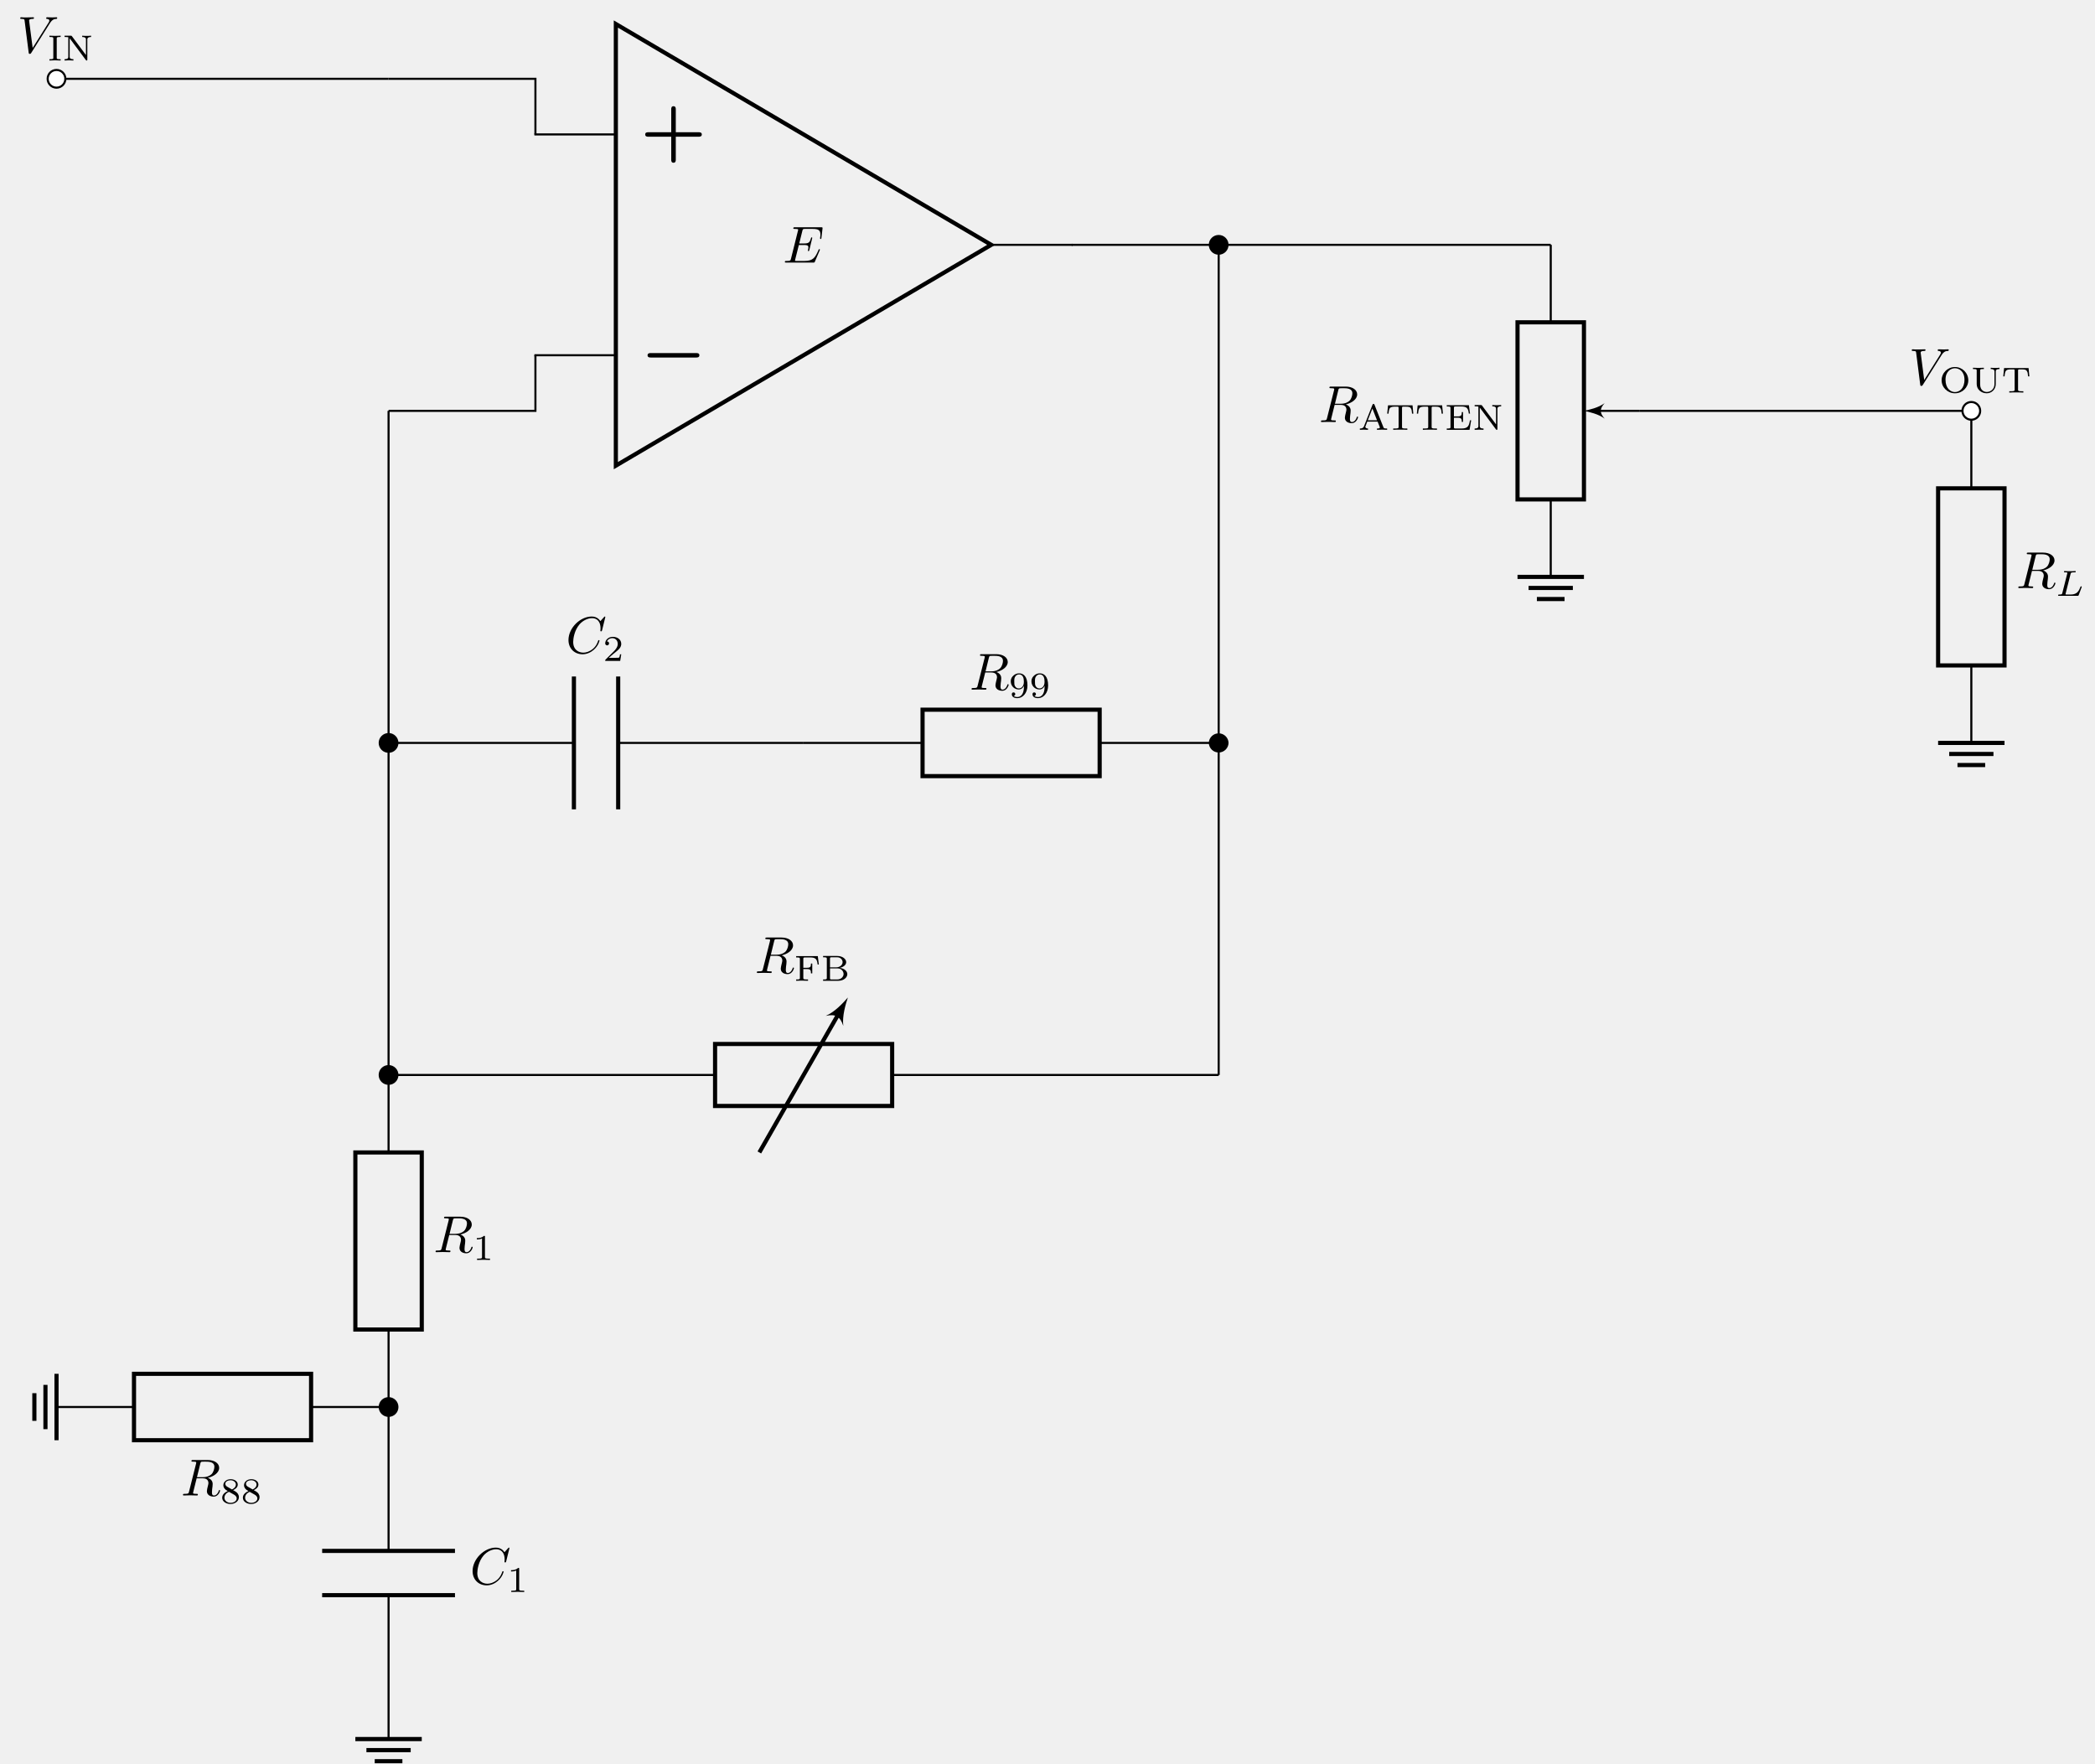
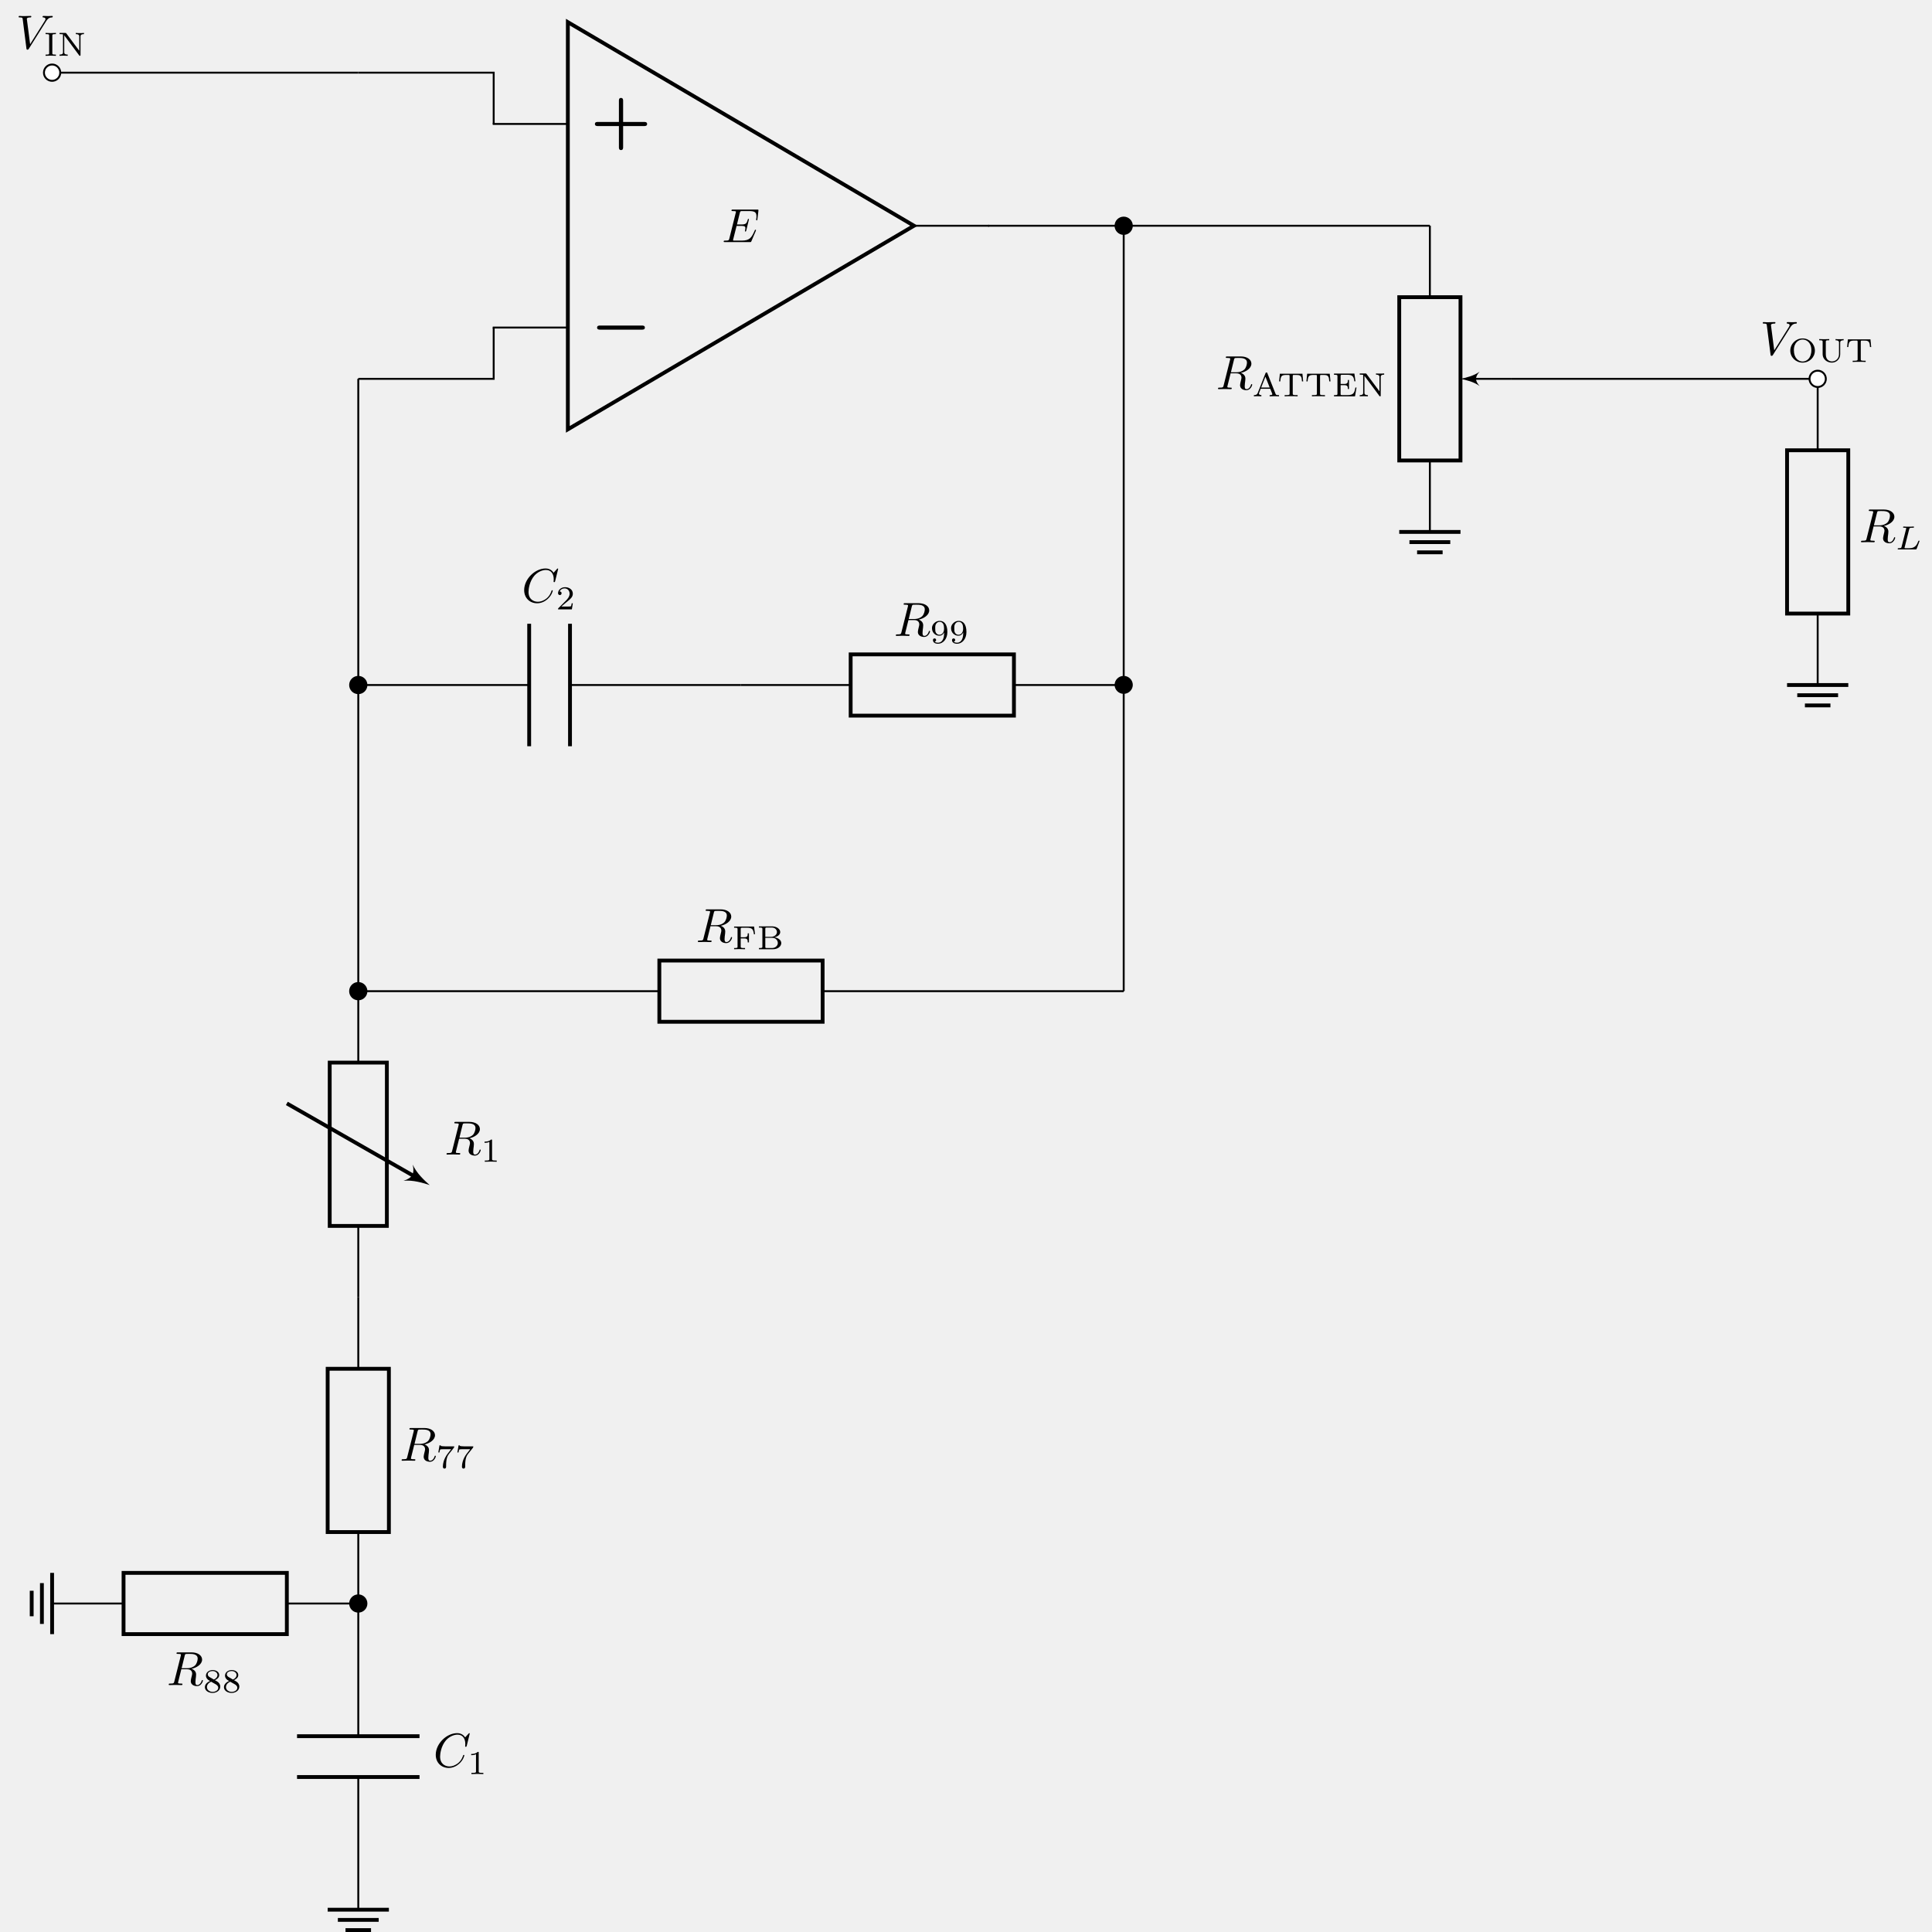
- <svg xmlns="http://www.w3.org/2000/svg" xmlns:xlink="http://www.w3.org/1999/xlink" width="536.548" height="451.587" viewBox="0 0 402.411 338.69">
+ <svg xmlns="http://www.w3.org/2000/svg" xmlns:xlink="http://www.w3.org/1999/xlink" width="536.548" height="536.627" viewBox="0 0 402.411 402.47">
  <defs>
-     <path id="a" d="M3.734-6.125c.063-.234.094-.328.282-.36.093-.015.406-.015.609-.015.703 0 1.813 0 1.813.984 0 .344-.157 1.032-.547 1.422-.266.25-.782.578-1.688.578h-1.11Zm1.438 2.734c1.016-.218 2.187-.921 2.187-1.921 0-.86-.89-1.5-2.203-1.5H2.328c-.203 0-.297 0-.297.203 0 .109.094.109.281.109.016 0 .204 0 .376.016.187.03.265.03.265.172 0 .03 0 .062-.031.187L1.578-.781c-.094.39-.11.469-.906.469-.172 0-.266 0-.266.203C.406 0 .531 0 .546 0c.282 0 .985-.031 1.25-.031.282 0 1 .031 1.282.031.078 0 .188 0 .188-.203 0-.11-.079-.11-.282-.11-.359 0-.64 0-.64-.171 0-.063.015-.11.031-.172l.656-2.64H4.22c.906 0 1.078.562 1.078.905 0 .141-.078.454-.14.688-.063.281-.157.64-.157.844C5 .219 6.203.219 6.328.219c.844 0 1.203-1 1.203-1.14 0-.126-.11-.126-.125-.126-.093 0-.11.063-.125.14-.25.735-.687.907-.906.907-.328 0-.406-.219-.406-.61 0-.312.062-.812.11-1.14.015-.14.03-.328.03-.469 0-.765-.671-1.078-.937-1.172m0 0" />
-     <path id="c" d="M7.578-6.922c0-.031-.016-.11-.11-.11-.03 0-.046.016-.155.126l-.688.765c-.094-.14-.547-.89-1.656-.89C2.734-7.031.5-4.828.5-2.516.5-.875 1.672.22 3.203.22c.86 0 1.625-.39 2.156-.86.922-.812 1.094-1.718 1.094-1.75 0-.109-.11-.109-.125-.109-.062 0-.11.031-.125.11-.094.28-.328 1-1.016 1.578-.687.546-1.312.718-1.828.718-.89 0-1.953-.515-1.953-2.062 0-.578.203-2.188 1.203-3.36.61-.703 1.547-1.203 2.438-1.203 1.016 0 1.61.766 1.61 1.922 0 .406-.032.406-.032.516 0 .093.11.093.14.093.126 0 .126-.015.188-.203Zm0 0" />
-     <path id="g" d="M7.063-2.328c.015-.047.046-.11.046-.14 0 0 0-.11-.125-.11-.093 0-.109.062-.125.125-.656 1.469-1.015 2.14-2.718 2.14H2.468c-.109-.015-.14-.03-.14-.109 0-.031 0-.047.047-.219l.688-2.734h.984c.844 0 .844.219.844.469 0 .062 0 .187-.063.484-.016.047-.031.078-.031.11 0 .046.031.109.125.109.078 0 .11-.047.156-.203l.563-2.328c0-.063-.047-.11-.125-.11-.079 0-.11.063-.125.172-.22.766-.391 1-1.313 1h-.937l.593-2.406c.094-.36.11-.39.547-.39h1.407c1.203 0 1.515.28 1.515 1.109 0 .234 0 .25-.047.53 0 .048-.015.126-.015.173s.03.125.125.125c.109 0 .125-.063.14-.25l.203-1.735c.032-.265-.015-.265-.265-.265H2.297c-.188 0-.297 0-.297.203 0 .11.094.11.281.11.375 0 .656 0 .656.171 0 .047 0 .063-.062.25L1.563-.78c-.094.39-.11.469-.907.469-.172 0-.281 0-.281.187C.375 0 .469 0 .656 0h5.172c.234 0 .25-.016.313-.172Zm0 0" />
-     <path id="q" d="M6.266-5.672c.484-.781.906-.812 1.265-.828.125-.016.14-.172.14-.187 0-.079-.062-.125-.14-.125-.25 0-.547.03-.812.03-.328 0-.672-.03-.985-.03-.062 0-.187 0-.187.187 0 .11.078.125.156.125.266.016.453.125.453.328 0 .156-.14.375-.14.375L2.953-.922l-.687-5.281c0-.172.234-.297.687-.297.14 0 .25 0 .25-.203 0-.078-.078-.11-.125-.11-.406 0-.828.032-1.25.032h-.547c-.172 0-.36-.032-.531-.032-.078 0-.187 0-.187.188 0 .125.078.125.25.125.546 0 .562.094.593.344l.782 6.14c.03.204.078.235.203.235.156 0 .203-.047.28-.172Zm0 0" />
+     <path id="a" d="M3.734-6.125c.063-.234.094-.328.282-.36.093-.015.406-.015.609-.015.703 0 1.813 0 1.813.984 0 .344-.157 1.032-.547 1.422-.266.25-.782.578-1.688.578h-1.11Zm1.438 2.734c1.016-.218 2.187-.921 2.187-1.921 0-.86-.89-1.5-2.203-1.5H2.328c-.203 0-.297 0-.297.203 0 .109.094.109.281.109.016 0 .204 0 .376.016.187.03.265.03.265.172 0 .03 0 .062-.031.187L1.578-.781c-.094.39-.11.469-.906.469-.172 0-.266 0-.266.203C.406 0 .531 0 .546 0c.282 0 .985-.031 1.25-.031.282 0 1 .031 1.282.031.078 0 .188 0 .188-.203 0-.11-.079-.11-.282-.11-.359 0-.64 0-.64-.171 0-.063.015-.11.031-.172l.656-2.64H4.22c.906 0 1.078.562 1.078.905 0 .141-.078.454-.14.688-.063.281-.157.64-.157.844C5 .219 6.203.219 6.328.219c.844 0 1.203-1 1.203-1.14 0-.126-.11-.126-.125-.126-.093 0-.11.063-.125.14-.25.735-.687.907-.906.907-.328 0-.406-.219-.406-.61 0-.312.062-.812.11-1.14a5 5 0 0 0 .03-.469c0-.765-.671-1.078-.937-1.172m0 0" />
+     <path id="d" d="M7.578-6.922c0-.031-.016-.11-.11-.11-.03 0-.046.016-.155.126l-.688.765c-.094-.14-.547-.89-1.656-.89C2.734-7.031.5-4.828.5-2.516.5-.875 1.672.22 3.203.22c.86 0 1.625-.39 2.156-.86.922-.812 1.094-1.718 1.094-1.75 0-.109-.11-.109-.125-.109-.062 0-.11.031-.125.11-.094.28-.328 1-1.016 1.578-.687.546-1.312.718-1.828.718-.89 0-1.953-.515-1.953-2.062 0-.578.203-2.188 1.203-3.36.61-.703 1.547-1.203 2.438-1.203 1.016 0 1.61.766 1.61 1.922 0 .406-.032.406-.032.516 0 .093.11.093.14.093.126 0 .126-.015.188-.203Zm0 0" />
+     <path id="h" d="M7.063-2.328c.015-.047.046-.11.046-.14 0 0 0-.11-.125-.11-.093 0-.109.062-.125.125-.656 1.469-1.015 2.14-2.718 2.14H2.468c-.109-.015-.14-.03-.14-.109 0-.031 0-.047.047-.219l.688-2.734h.984c.844 0 .844.219.844.469 0 .062 0 .187-.063.484-.016.047-.031.078-.031.11 0 .046.031.109.125.109.078 0 .11-.047.156-.203l.563-2.328c0-.063-.047-.11-.125-.11-.079 0-.11.063-.125.172-.22.766-.391 1-1.313 1h-.937l.593-2.406c.094-.36.11-.39.547-.39h1.407c1.203 0 1.515.28 1.515 1.109 0 .234 0 .25-.047.53 0 .048-.015.126-.015.173s.03.125.125.125c.109 0 .125-.063.14-.25l.203-1.735c.032-.265-.015-.265-.265-.265H2.297c-.188 0-.297 0-.297.203 0 .11.094.11.281.11.375 0 .656 0 .656.171 0 .047 0 .063-.062.25L1.563-.78c-.094.39-.11.469-.907.469-.172 0-.281 0-.281.187C.375 0 .469 0 .656 0h5.172c.234 0 .25-.016.313-.172Zm0 0" />
+     <path id="r" d="M6.266-5.672c.484-.781.906-.812 1.265-.828.125-.016.14-.172.14-.187 0-.079-.062-.125-.14-.125-.25 0-.547.03-.812.03-.328 0-.672-.03-.985-.03-.062 0-.187 0-.187.187 0 .11.078.125.156.125.266.016.453.125.453.328 0 .156-.14.375-.14.375L2.953-.922l-.687-5.281c0-.172.234-.297.687-.297.14 0 .25 0 .25-.203 0-.078-.078-.11-.125-.11-.406 0-.828.032-1.25.032h-.547c-.172 0-.36-.032-.531-.032-.078 0-.187 0-.187.188 0 .125.078.125.25.125.546 0 .562.094.593.344l.782 6.14c.03.204.078.235.203.235.156 0 .203-.047.28-.172Zm0 0" />
    <path id="b" d="M2.328-4.437c0-.188 0-.188-.203-.188-.453.438-1.078.438-1.36.438v.25c.157 0 .626 0 1-.188v3.547c0 .234 0 .328-.687.328H.812V0c.125 0 .985-.031 1.235-.031.219 0 1.094.031 1.25.031v-.25H3.03c-.703 0-.703-.094-.703-.328Zm0 0" />
-     <path id="d" d="M2.469-2.516c.547-.265.89-.593.89-1.078 0-.672-.703-1.031-1.375-1.031-.765 0-1.39.5-1.39 1.156 0 .328.156.563.281.703.125.157.172.188.578.422-.39.172-1.078.547-1.078 1.281 0 .766.797 1.204 1.594 1.204.89 0 1.61-.563 1.61-1.313 0-.469-.267-.86-.673-1.094-.094-.062-.328-.187-.437-.25m-1.125-.656c-.188-.11-.375-.297-.375-.562 0-.438.5-.688 1-.688.547 0 1.031.344 1.031.828 0 .625-.734.938-.734.938-.016 0-.032 0-.079-.031Zm.328.969.969.547c.172.11.515.312.515.718 0 .532-.578.86-1.172.86-.64 0-1.187-.422-1.187-.984 0-.516.375-.922.875-1.141m0 0" />
-     <path id="h" d="M4.547-4.734H.39v.25h.172c.53 0 .546.078.546.312v3.61c0 .234-.015.312-.546.312H.39V0s.797-.031 1.062-.031c.281 0 1.11.031 1.219.031v-.25h-.25c-.656 0-.656-.094-.656-.328V-2.25h.687c.688 0 .781.219.781.828h.25v-1.89h-.25c0 .609-.093.812-.78.812h-.688v-1.703c0-.219.015-.281.343-.281h.97c1.124 0 1.312.375 1.437 1.359h.234Zm0 0" />
-     <path id="i" d="M.422-4.766v.25h.156c.547 0 .563.079.563.329v3.625c0 .234-.016.312-.563.312H.422V0h2.953c.984 0 1.703-.61 1.703-1.281 0-.594-.625-1.11-1.469-1.203.688-.125 1.25-.547 1.25-1.094 0-.625-.734-1.188-1.703-1.188ZM1.75-2.578v-1.656c0-.22 0-.282.328-.282H3.11c.704 0 1.063.5 1.063.938 0 .5-.469 1-1.266 1ZM2.078-.25c-.328 0-.328-.062-.328-.266v-1.859h1.484c.735 0 1.125.594 1.125 1.078C4.36-.78 3.891-.25 3.125-.25Zm0 0" />
-     <path id="j" d="M3.516-1.266H3.28c-.015.157-.094.563-.187.625-.047.047-.578.047-.688.047H1.125c.734-.64.984-.843 1.39-1.172.516-.406 1-.843 1-1.5 0-.843-.734-1.359-1.624-1.359-.86 0-1.453.61-1.453 1.25 0 .344.296.39.375.39.156 0 .359-.124.359-.374 0-.125-.047-.375-.406-.375.218-.485.687-.641 1.015-.641.703 0 1.063.547 1.063 1.11 0 .609-.438 1.078-.656 1.328L.516-.266C.437-.203.437-.187.437 0h2.876Zm0 0" />
-     <path id="k" d="M2.906-2.078c0 1.734-.844 2-1.265 2-.157 0-.532-.016-.72-.234a.315.315 0 0 0 .313-.329.32.32 0 0 0-.328-.328c-.203 0-.328.14-.328.344 0 .469.39.766 1.063.766 1 0 1.937-.938 1.937-2.438 0-1.719-.765-2.328-1.578-2.328a1.55 1.55 0 0 0-1.11.422c-.234.234-.515.5-.515 1.125 0 .89.703 1.547 1.516 1.547.562 0 .859-.375 1.015-.688Zm-.969.344c-.28 0-.53-.079-.734-.407-.156-.25-.156-.546-.156-.937 0-.406 0-.672.203-.953.172-.25.39-.39.75-.39s.578.218.688.405c.187.282.203.782.203 1.016 0 .906-.516 1.266-.953 1.266m0 0" />
-     <path id="l" d="M3.125-4.812c-.031-.11-.062-.157-.187-.157-.141 0-.157.047-.204.157L1.125-.734C1.063-.562.938-.25.313-.25V0c.234-.016.484-.031.718-.031.282 0 .797.031.844.031v-.25c-.312 0-.516-.14-.516-.328 0-.063.016-.078.047-.14l.328-.86H3.72l.406 1.016c0 .03.031.078.031.109 0 .203-.375.203-.562.203V0c.344-.016.797-.031 1.031-.031.328 0 .86.031.922.031v-.25h-.125c-.469 0-.516-.078-.594-.266Zm-.406.718.89 2.266H1.83Zm0 0" />
-     <path id="m" d="M5.188-4.703H.484L.328-3.11h.25c.094-1.203.297-1.344 1.36-1.344h.421c.157.031.157.11.157.266v3.609c0 .234 0 .328-.735.328h-.297V0c.344-.031 1-.031 1.36-.031s1 0 1.344.031v-.25H3.89c-.72 0-.72-.094-.72-.328v-3.61c0-.156 0-.234.157-.265h.406c.391 0 .688 0 .938.125.312.203.36.64.36.672l.062.547h.25Zm0 0" />
-     <path id="n" d="M5.078-1.828h-.234C4.656-.781 4.5-.25 3.204-.25H2.108c-.328 0-.343-.062-.343-.266v-1.812h.703c.703 0 .812.203.812.812h.235v-1.89H3.28c0 .61-.11.828-.812.828h-.703v-1.625c0-.219.015-.281.343-.281h1.047c1.14 0 1.344.375 1.469 1.359h.234l-.218-1.61H.39v.25h.172c.53 0 .546.079.546.313v3.61c0 .234-.015.312-.546.312H.39V0h4.375Zm0 0" />
-     <path id="o" d="M1.813-4.656c-.079-.094-.079-.11-.22-.11H.392v.25h.203c.312 0 .484.047.515.047V-.75c0 .188 0 .5-.718.5V0c.28-.016.562-.031.843-.031.297 0 .579.015.86.031v-.25c-.719 0-.719-.312-.719-.5v-3.516L4.469-.109C4.53 0 4.547 0 4.625 0c.14 0 .14-.062.14-.187V-4c0-.187 0-.516.72-.516v-.25c-.298.032-.579.032-.86.032s-.562 0-.844-.032v.25c.719 0 .719.329.719.516v2.953Zm0 0" />
-     <path id="r" d="M1.766-4.187c0-.235 0-.329.578-.329h.172v-.25c-.047 0-.797.032-1.078.032S.39-4.766.359-4.766v.25h.172c.578 0 .578.094.578.329v3.609c0 .25 0 .328-.578.328H.36V0c.047 0 .797-.031 1.079-.031.28 0 1.046.031 1.078.031v-.25h-.172c-.578 0-.578-.078-.578-.328Zm0 0" />
-     <path id="s" d="M5.61-2.36a2.56 2.56 0 0 0-2.563-2.546A2.56 2.56 0 0 0 .484-2.36c0 1.375 1.141 2.5 2.563 2.5 1.437 0 2.562-1.125 2.562-2.5M3.046-.093c-.813 0-1.813-.656-1.813-2.375 0-1.61 1.032-2.203 1.813-2.203.797 0 1.828.594 1.828 2.203 0 1.719-1 2.375-1.828 2.375m0 0" />
-     <path id="t" d="M4.766-4c0-.187 0-.516.718-.516v-.25c-.28.032-.578.032-.843.032-.282 0-.578 0-.844-.032v.25c.719 0 .719.329.719.516v2.39c0 .954-.75 1.5-1.47 1.5-.405 0-1.28-.218-1.28-1.468v-2.61c0-.25.015-.328.562-.328h.156v-.25c-.343.016-.796.032-1.046.032S.734-4.75.39-4.766v.25h.172c.53 0 .546.079.546.329v2.578C1.11-.594 2 .14 3.031.14a1.73 1.73 0 0 0 1.735-1.735Zm0 0" />
-     <path id="e" d="M10.688 3.125c.203 0 .624 0 .624.422 0 .437-.406.437-.624.437H2c-.203 0-.64 0-.64-.421 0-.438.421-.438.64-.438Zm0 0" />
-     <path id="f" d="M6.781 3.125h4.375c.188 0 .625 0 .625.422 0 .437-.422.437-.625.437H6.781v4.407c0 .172 0 .593-.437.593-.438 0-.438-.406-.438-.593V3.984h-4.39c-.188 0-.61 0-.61-.437 0-.422.422-.422.61-.422h4.39v-4.406c0-.172 0-.594.422-.594.453 0 .453.406.453.594Zm0 0" />
-     <path id="p" d="M2.875-4.187c.063-.25.078-.329.719-.329.219 0 .281 0 .281-.14 0-.016 0-.11-.11-.11a6 6 0 0 0-.515.032H2.203c-.14 0-.312-.032-.453-.032-.031 0-.14 0-.14.157 0 .093.077.093.218.093.016 0 .14 0 .266.016.156.016.172.031.172.11 0 0 0 .046-.032.14L1.297-.547c-.063.235-.078.297-.61.297-.109 0-.203 0-.203.14 0 .11.079.11.204.11h3.5c.187 0 .187 0 .25-.14.062-.188.593-1.532.593-1.594 0-.016-.015-.094-.125-.094-.078 0-.093.031-.14.14C4.5-1.03 4.188-.25 2.922-.25h-.797c-.203 0-.219-.016-.219-.078 0 0 0-.031.032-.14Zm0 0" />
-     <clipPath id="u">
-       <path d="M67 333h15v5.691H67Zm0 0" />
+     <path id="c" d="M3.734-4.203c.063-.094.063-.11.063-.281H1.969c-.282 0-.36-.016-.61-.032C1-4.546.984-4.594.97-4.703H.734L.484-3.22H.72c.015-.11.094-.562.203-.64.047-.032.625-.032.719-.032h1.515c-.219.282-.578.72-.719.922-.906 1.188-1 2.297-1 2.703 0 .079 0 .407.329.407.343 0 .343-.313.343-.407v-.28c0-1.345.282-1.97.579-2.345Zm0 0" />
+     <path id="e" d="M2.469-2.516c.547-.265.89-.593.89-1.078 0-.672-.703-1.031-1.375-1.031-.765 0-1.39.5-1.39 1.156 0 .328.156.563.281.703.125.157.172.188.578.422-.39.172-1.078.547-1.078 1.281 0 .766.797 1.204 1.594 1.204.89 0 1.61-.563 1.61-1.313 0-.469-.267-.86-.673-1.094-.094-.062-.328-.187-.437-.25m-1.125-.656c-.188-.11-.375-.297-.375-.562 0-.438.5-.688 1-.688.547 0 1.031.344 1.031.828 0 .625-.734.938-.734.938-.016 0-.032 0-.079-.031Zm.328.969.969.547c.172.11.515.312.515.718 0 .532-.578.86-1.172.86-.64 0-1.187-.422-1.187-.984 0-.516.375-.922.875-1.141m0 0" />
+     <path id="i" d="M4.547-4.734H.39v.25h.172c.53 0 .546.078.546.312v3.61c0 .234-.015.312-.546.312H.39V0s.797-.031 1.062-.031c.281 0 1.11.031 1.219.031v-.25h-.25c-.656 0-.656-.094-.656-.328V-2.25h.687c.688 0 .781.219.781.828h.25v-1.89h-.25c0 .609-.093.812-.78.812h-.688v-1.703c0-.219.015-.281.343-.281h.97c1.124 0 1.312.375 1.437 1.359h.234Zm0 0" />
+     <path id="j" d="M.422-4.766v.25h.156c.547 0 .563.079.563.329v3.625c0 .234-.016.312-.563.312H.422V0h2.953c.984 0 1.703-.61 1.703-1.281 0-.594-.625-1.11-1.469-1.203.688-.125 1.25-.547 1.25-1.094 0-.625-.734-1.188-1.703-1.188ZM1.75-2.578v-1.656c0-.22 0-.282.328-.282H3.11c.704 0 1.063.5 1.063.938 0 .5-.469 1-1.266 1ZM2.078-.25c-.328 0-.328-.062-.328-.266v-1.859h1.484c.735 0 1.125.594 1.125 1.078C4.36-.78 3.891-.25 3.125-.25Zm0 0" />
+     <path id="k" d="M3.516-1.266H3.28c-.015.157-.094.563-.187.625-.047.047-.578.047-.688.047h-1.28c.734-.64.984-.843 1.39-1.172.516-.406 1-.843 1-1.5 0-.843-.734-1.359-1.624-1.359-.86 0-1.453.61-1.453 1.25 0 .344.296.39.375.39a.365.365 0 0 0 .359-.374c0-.125-.047-.375-.406-.375.218-.485.687-.641 1.015-.641.703 0 1.063.547 1.063 1.11 0 .609-.438 1.078-.656 1.328L.516-.266C.437-.203.437-.187.437 0h2.876Zm0 0" />
+     <path id="l" d="M2.906-2.078c0 1.734-.844 2-1.265 2-.157 0-.532-.016-.72-.234a.315.315 0 0 0 .313-.329.32.32 0 0 0-.328-.328c-.203 0-.328.14-.328.344 0 .469.39.766 1.063.766 1 0 1.937-.938 1.937-2.438 0-1.719-.765-2.328-1.578-2.328a1.55 1.55 0 0 0-1.11.422c-.234.234-.515.5-.515 1.125 0 .89.703 1.547 1.516 1.547.562 0 .859-.375 1.015-.688Zm-.969.344c-.28 0-.53-.079-.734-.407-.156-.25-.156-.546-.156-.937 0-.406 0-.672.203-.953.172-.25.39-.39.75-.39s.578.218.688.405c.187.282.203.782.203 1.016 0 .906-.516 1.266-.953 1.266m0 0" />
+     <path id="m" d="M3.125-4.812c-.031-.11-.062-.157-.187-.157-.141 0-.157.047-.204.157L1.125-.734C1.063-.562.938-.25.313-.25V0c.234-.016.484-.031.718-.031.282 0 .797.031.844.031v-.25c-.312 0-.516-.14-.516-.328 0-.063.016-.078.047-.14l.328-.86H3.72l.406 1.016c0 .03.031.078.031.109 0 .203-.375.203-.562.203V0c.344-.016.797-.031 1.031-.031.328 0 .86.031.922.031v-.25h-.125c-.469 0-.516-.078-.594-.266Zm-.406.718.89 2.266H1.83Zm0 0" />
+     <path id="n" d="M5.188-4.703H.484L.328-3.11h.25c.094-1.203.297-1.344 1.36-1.344h.421c.157.031.157.11.157.266v3.609c0 .234 0 .328-.735.328h-.297V0c.344-.031 1-.031 1.36-.031s1 0 1.344.031v-.25H3.89c-.72 0-.72-.094-.72-.328v-3.61c0-.156 0-.234.157-.265h.406c.391 0 .688 0 .938.125.312.203.36.64.36.672l.062.547h.25Zm0 0" />
+     <path id="o" d="M5.078-1.828h-.234C4.656-.781 4.5-.25 3.204-.25H2.108c-.328 0-.343-.062-.343-.266v-1.812h.703c.703 0 .812.203.812.812h.235v-1.89H3.28c0 .61-.11.828-.812.828h-.703v-1.625c0-.219.015-.281.343-.281h1.047c1.14 0 1.344.375 1.469 1.359h.234l-.218-1.61H.39v.25h.172c.53 0 .546.079.546.313v3.61c0 .234-.015.312-.546.312H.39V0h4.375Zm0 0" />
+     <path id="p" d="M1.813-4.656c-.079-.094-.079-.11-.22-.11H.392v.25h.203c.312 0 .484.047.515.047V-.75c0 .188 0 .5-.718.5V0c.28-.016.562-.031.843-.031.297 0 .579.015.86.031v-.25c-.719 0-.719-.312-.719-.5v-3.516L4.469-.109C4.53 0 4.547 0 4.625 0c.14 0 .14-.062.14-.187V-4c0-.187 0-.516.72-.516v-.25c-.298.032-.579.032-.86.032s-.562 0-.844-.032v.25c.719 0 .719.329.719.516v2.953Zm0 0" />
+     <path id="s" d="M1.766-4.187c0-.235 0-.329.578-.329h.172v-.25c-.047 0-.797.032-1.078.032S.39-4.766.359-4.766v.25h.172c.578 0 .578.094.578.329v3.609c0 .25 0 .328-.578.328H.36V0c.047 0 .797-.031 1.079-.031.28 0 1.046.031 1.078.031v-.25h-.172c-.578 0-.578-.078-.578-.328Zm0 0" />
+     <path id="t" d="M5.61-2.36a2.56 2.56 0 0 0-2.563-2.546A2.56 2.56 0 0 0 .484-2.36c0 1.375 1.141 2.5 2.563 2.5 1.437 0 2.562-1.125 2.562-2.5M3.046-.093c-.813 0-1.813-.656-1.813-2.375 0-1.61 1.032-2.203 1.813-2.203.797 0 1.828.594 1.828 2.203 0 1.719-1 2.375-1.828 2.375m0 0" />
+     <path id="u" d="M4.766-4c0-.187 0-.516.718-.516v-.25c-.28.032-.578.032-.843.032-.282 0-.578 0-.844-.032v.25c.719 0 .719.329.719.516v2.39c0 .954-.75 1.5-1.47 1.5-.405 0-1.28-.218-1.28-1.468v-2.61c0-.25.015-.328.562-.328h.156v-.25c-.343.016-.796.032-1.046.032S.734-4.75.39-4.766v.25h.172c.53 0 .546.079.546.329v2.578C1.11-.594 2 .14 3.031.14a1.73 1.73 0 0 0 1.735-1.735Zm0 0" />
+     <path id="f" d="M10.688 3.125c.203 0 .624 0 .624.422 0 .437-.406.437-.624.437H2c-.203 0-.64 0-.64-.421 0-.438.421-.438.64-.438Zm0 0" />
+     <path id="g" d="M6.781 3.125h4.375c.188 0 .625 0 .625.422 0 .437-.422.437-.625.437H6.781v4.407c0 .172 0 .593-.437.593-.438 0-.438-.406-.438-.593V3.984h-4.39c-.188 0-.61 0-.61-.437 0-.422.422-.422.61-.422h4.39v-4.406c0-.172 0-.594.422-.594.453 0 .453.406.453.594Zm0 0" />
+     <path id="q" d="M2.875-4.187c.063-.25.078-.329.719-.329.219 0 .281 0 .281-.14 0-.016 0-.11-.11-.11a6 6 0 0 0-.515.032H2.203c-.14 0-.312-.032-.453-.032-.031 0-.14 0-.14.157 0 .093.077.093.218.093.016 0 .14 0 .266.016.156.016.172.031.172.11 0 0 0 .046-.032.14L1.297-.547c-.063.235-.078.297-.61.297-.109 0-.203 0-.203.14 0 .11.079.11.204.11h3.5c.187 0 .187 0 .25-.14.062-.188.593-1.532.593-1.594 0-.016-.015-.094-.125-.094-.078 0-.093.031-.14.14C4.5-1.03 4.188-.25 2.922-.25h-.797c-.203 0-.219-.016-.219-.078 0 0 0-.031.032-.14Zm0 0" />
+     <clipPath id="v">
+       <path d="M67 397h15v5.469H67Zm0 0" />
    </clipPath>
  </defs>
-   <path fill="none" stroke="#000" stroke-miterlimit="10" stroke-width=".399" d="M10.855 15.137h63.782M74.637 78.918v63.781M74.637 142.7v63.78M74.637 206.48v14.883m0 34.016v14.879" />
-   <path fill="none" stroke="#000" stroke-miterlimit="10" stroke-width=".797" d="M68.258 255.379v-34.016h12.754v34.016Zm0 0" />
-   <use xlink:href="#a" x="83.259" y="240.515" />
-   <use xlink:href="#b" x="90.823" y="242.009" />
-   <path fill="none" stroke="#000" stroke-miterlimit="10" stroke-width=".399" d="M74.637 270.258v27.64m0 8.504v27.637" />
-   <path fill="none" stroke="#000" stroke-miterlimit="10" stroke-width=".797" d="M87.39 297.898H61.88m25.512 8.504H61.879" />
-   <use xlink:href="#c" x="90.275" y="304.295" />
-   <use xlink:href="#b" x="97.395" y="305.789" />
-   <path fill="none" stroke="#000" stroke-miterlimit="10" stroke-width=".399" d="M74.637 270.258H59.754m-34.016 0H10.855" />
-   <path fill="none" stroke="#000" stroke-miterlimit="10" stroke-width=".797" d="M25.738 263.883h34.016v12.754H25.738Zm0 0" />
-   <use xlink:href="#a" x="34.742" y="287.253" />
-   <use xlink:href="#d" x="42.307" y="288.747" />
-   <use xlink:href="#d" x="46.279" y="288.747" />
+   <path fill="none" stroke="#000" stroke-miterlimit="10" stroke-width=".399" d="M10.855 15.137h63.782m0 63.781v63.781m0 .001v63.78m0 0v14.88m0 34.019v14.879" />
+   <path fill="none" stroke="#000" stroke-miterlimit="10" stroke-width=".797" d="M68.684 255.379v-34.02H80.59v34.02Zm-8.93-25.516 27.066 15.469" />
+   <path d="M89.516 246.875c-.996-.867-2.762-2.477-3.532-4.258.418 1.88-.097 2.778-1.93 3.371 1.93-.238 4.212.469 5.462.887m0 0" />
+   <use xlink:href="#a" x="92.613" y="240.516" />
+   <use xlink:href="#b" x="100.177" y="242.01" />
+   <path fill="none" stroke="#000" stroke-miterlimit="10" stroke-width=".399" d="M74.637 270.258v14.883m0 34.015v14.883" />
+   <path fill="none" stroke="#000" stroke-miterlimit="10" stroke-width=".797" d="M68.258 319.156v-34.015h12.754v34.015Zm0 0" />
+   <use xlink:href="#a" x="83.259" y="304.295" />
+   <use xlink:href="#c" x="90.823" y="305.79" />
+   <use xlink:href="#c" x="94.795" y="305.79" />
+   <path fill="none" stroke="#000" stroke-miterlimit="10" stroke-width=".399" d="M74.637 334.04v27.64m0 8.504v27.636" />
+   <path fill="none" stroke="#000" stroke-miterlimit="10" stroke-width=".797" d="M87.39 361.68H61.88m25.512 8.504H61.879" />
+   <use xlink:href="#d" x="90.275" y="368.075" />
+   <use xlink:href="#b" x="97.395" y="369.569" />
+   <path fill="none" stroke="#000" stroke-miterlimit="10" stroke-width=".399" d="M74.637 334.04H59.754m-34.016 0H10.855" />
+   <path fill="none" stroke="#000" stroke-miterlimit="10" stroke-width=".797" d="M25.738 327.66h34.016v12.758H25.738Zm0 0" />
+   <use xlink:href="#a" x="34.742" y="351.033" />
+   <use xlink:href="#e" x="42.307" y="352.528" />
+   <use xlink:href="#e" x="46.279" y="352.528" />
  <path fill="none" stroke="#000" stroke-miterlimit="10" stroke-width=".797" d="m190.398 47.027-72.105 42.414V4.613Zm0 0" />
  <path fill="none" stroke="#000" stroke-linecap="square" stroke-miterlimit="10" stroke-width=".399" d="M102.844 68.234h15.449m-15.45-42.414h15.45m87.555 21.207h-15.45" />
-   <use xlink:href="#e" x="123.025" y="64.689" />
-   <use xlink:href="#f" x="123.025" y="22.276" />
-   <path fill="none" stroke="#000" stroke-miterlimit="10" stroke-width=".399" d="M205.848 47.027h28.238M102.844 25.82V15.137H74.637M102.844 68.234v10.684H74.637" />
-   <use xlink:href="#g" x="150.38" y="50.436" />
-   <path fill="none" stroke="#000" stroke-miterlimit="10" stroke-width=".399" d="M234.086 47.027V142.7M234.086 142.7v63.78M74.637 206.48h62.715m34.015 0h62.719" />
-   <path fill="none" stroke="#000" stroke-miterlimit="10" stroke-width=".797" d="M137.352 200.527h34.015v11.907h-34.015ZM145.855 221.363l15.47-27.066" />
-   <path d="M162.863 191.598c-.867.996-2.472 2.761-4.254 3.535 1.88-.418 2.778.094 3.371 1.926-.238-1.926.465-4.207.883-5.461m0 0" />
-   <use xlink:href="#a" x="144.972" y="186.893" />
-   <use xlink:href="#h" x="152.537" y="188.388" />
-   <use xlink:href="#i" x="157.677" y="188.388" />
+   <use xlink:href="#f" x="123.025" y="64.69" />
+   <use xlink:href="#g" x="123.025" y="22.277" />
+   <path fill="none" stroke="#000" stroke-miterlimit="10" stroke-width=".399" d="M205.848 47.027h28.238M102.844 25.82V15.137H74.637m28.207 53.097v10.684H74.637" />
+   <use xlink:href="#h" x="150.38" y="50.436" />
+   <path fill="none" stroke="#000" stroke-miterlimit="10" stroke-width=".399" d="M234.086 47.027V142.7m0 0v63.78m-159.449 0h62.715m34.015 0h62.719" />
+   <path fill="none" stroke="#000" stroke-miterlimit="10" stroke-width=".797" d="M137.352 200.102h34.015v12.753h-34.015Zm0 0" />
+   <use xlink:href="#a" x="144.972" y="196.248" />
+   <use xlink:href="#i" x="152.537" y="197.743" />
+   <use xlink:href="#j" x="157.677" y="197.743" />
  <path fill="none" stroke="#000" stroke-miterlimit="10" stroke-width=".399" d="M74.637 142.7h35.601m8.504 0h35.606" />
-   <path fill="none" stroke="#000" stroke-miterlimit="10" stroke-width=".797" d="M110.238 129.941v25.516m8.504-25.516v25.516" />
-   <use xlink:href="#c" x="108.694" y="125.452" />
-   <use xlink:href="#j" x="115.815" y="126.947" />
+   <path fill="none" stroke="#000" stroke-miterlimit="10" stroke-width=".797" d="M110.238 129.941v25.512m8.504-25.512v25.512" />
+   <use xlink:href="#d" x="108.694" y="125.453" />
+   <use xlink:href="#k" x="115.815" y="126.947" />
  <path fill="none" stroke="#000" stroke-miterlimit="10" stroke-width=".399" d="M154.348 142.7h22.859m34.016 0h22.863" />
  <path fill="none" stroke="#000" stroke-miterlimit="10" stroke-width=".797" d="M177.207 136.32h34.016v12.758h-34.016Zm0 0" />
-   <use xlink:href="#a" x="186.211" y="132.468" />
-   <use xlink:href="#k" x="193.776" y="133.963" />
-   <use xlink:href="#k" x="197.748" y="133.963" />
-   <path fill="none" stroke="#000" stroke-miterlimit="10" stroke-width=".399" d="M234.086 47.027h63.781M297.867 47.027V61.91m0 34.016v14.883" />
+   <use xlink:href="#a" x="186.211" y="132.469" />
+   <use xlink:href="#l" x="193.776" y="133.963" />
+   <use xlink:href="#l" x="197.748" y="133.963" />
+   <path fill="none" stroke="#000" stroke-miterlimit="10" stroke-width=".399" d="M234.086 47.027h63.781m0 0V61.91m0 34.016v14.883" />
  <path fill="none" stroke="#000" stroke-miterlimit="10" stroke-width=".797" d="M291.488 95.926V61.91h12.758v34.016Zm0 0" />
  <path fill="none" stroke="#000" stroke-miterlimit="10" stroke-width=".399" d="M314.875 78.918h-8.238" />
  <path d="M304.246 78.918c.996.2 2.79.598 3.984 1.496-.996-1.098-.996-1.894 0-2.988-1.195.894-2.988 1.293-3.984 1.492m0 0" />
-   <use xlink:href="#a" x="253.328" y="81.066" />
-   <use xlink:href="#l" x="260.893" y="82.561" />
-   <use xlink:href="#m" x="266.132" y="82.561" />
-   <use xlink:href="#m" x="271.82" y="82.561" />
-   <use xlink:href="#n" x="277.507" y="82.561" />
-   <use xlink:href="#o" x="282.862" y="82.561" />
-   <path fill="none" stroke="#000" stroke-miterlimit="10" stroke-width=".399" d="M314.875 78.918h63.781M378.656 78.918v14.883m0 34.015V142.7" />
+   <use xlink:href="#a" x="253.328" y="81.067" />
+   <use xlink:href="#m" x="260.893" y="82.561" />
+   <use xlink:href="#n" x="266.132" y="82.561" />
+   <use xlink:href="#n" x="271.82" y="82.561" />
+   <use xlink:href="#o" x="277.507" y="82.561" />
+   <use xlink:href="#p" x="282.862" y="82.561" />
+   <path fill="none" stroke="#000" stroke-miterlimit="10" stroke-width=".399" d="M314.875 78.918h63.781m0 0v14.883m0 34.015V142.7" />
  <path fill="none" stroke="#000" stroke-miterlimit="10" stroke-width=".797" d="M372.277 127.816V93.801h12.754v34.015Zm0 0" />
-   <use xlink:href="#a" x="387.274" y="112.956" />
-   <use xlink:href="#p" x="394.839" y="114.45" />
-   <use xlink:href="#q" x="3.321" y="10.128" />
-   <use xlink:href="#r" x="9.132" y="11.622" />
-   <use xlink:href="#o" x="12.01" y="11.622" />
-   <use xlink:href="#q" x="366.653" y="73.907" />
-   <use xlink:href="#s" x="372.465" y="75.402" />
-   <use xlink:href="#t" x="378.581" y="75.402" />
-   <use xlink:href="#m" x="384.462" y="75.402" />
-   <path stroke="#000" stroke-miterlimit="10" stroke-width=".399" d="M76.336 142.7a1.7 1.7 0 1 0-3.4.002 1.7 1.7 0 0 0 3.4-.003ZM76.336 206.48a1.701 1.701 0 1 0-3.403-.003 1.701 1.701 0 0 0 3.403.003ZM76.336 270.258a1.7 1.7 0 1 0-3.4.002 1.7 1.7 0 0 0 3.4-.002Zm0 0" />
-   <g clip-path="url(#u)">
-     <path fill="none" stroke="#000" stroke-miterlimit="10" stroke-width=".797" d="M68.258 334.04h12.754m-10.63 2.124h8.505m-6.91 2.129h5.316" />
+   <use xlink:href="#a" x="387.274" y="112.957" />
+   <use xlink:href="#q" x="394.839" y="114.451" />
+   <use xlink:href="#r" x="3.321" y="10.129" />
+   <use xlink:href="#s" x="9.132" y="11.623" />
+   <use xlink:href="#p" x="12.01" y="11.623" />
+   <use xlink:href="#r" x="366.653" y="73.908" />
+   <use xlink:href="#t" x="372.465" y="75.402" />
+   <use xlink:href="#u" x="378.581" y="75.402" />
+   <use xlink:href="#n" x="384.462" y="75.402" />
+   <path stroke="#000" stroke-miterlimit="10" stroke-width=".399" d="M76.336 142.7c0-.942-.762-1.7-1.7-1.7a1.699 1.699 0 1 0 0 3.398 1.7 1.7 0 0 0 1.7-1.699Zm0 63.78a1.701 1.701 0 1 0-3.403-.003 1.701 1.701 0 0 0 3.403.003Zm0 127.56a1.7 1.7 0 1 0-3.4.002 1.7 1.7 0 0 0 3.4-.003Zm0 0" />
+   <g clip-path="url(#v)">
+     <path fill="none" stroke="#000" stroke-miterlimit="10" stroke-width=".797" d="M68.258 397.82h12.754m-10.63 2.125h8.505m-6.91 2.125h5.316" />
  </g>
-   <path fill="none" stroke="#000" stroke-miterlimit="10" stroke-width=".797" d="M10.855 263.883v12.754m-2.125-10.63v8.505m-2.128-6.91v5.316" />
-   <path stroke="#000" stroke-miterlimit="10" stroke-width=".399" d="M235.785 47.027a1.7 1.7 0 1 0-3.4.003 1.7 1.7 0 0 0 3.4-.003ZM235.785 142.7a1.7 1.7 0 0 0-3.398 0 1.7 1.7 0 0 0 3.398 0Zm0 0" />
-   <path fill="none" stroke="#000" stroke-miterlimit="10" stroke-width=".797" d="M291.488 110.809h12.758m-10.633 2.125h8.504m-6.91 2.129h5.316M372.277 142.7h12.754m-10.629 2.124h8.504m-6.91 2.125h5.317" />
-   <path fill="#FFF" stroke="#000" stroke-miterlimit="10" stroke-width=".399" d="M12.555 15.137a1.7 1.7 0 1 0-3.401.002 1.7 1.7 0 0 0 3.4-.002ZM380.355 78.918a1.7 1.7 0 1 0-3.4.002 1.7 1.7 0 0 0 3.4-.002Zm0 0" />
+   <path fill="none" stroke="#000" stroke-miterlimit="10" stroke-width=".797" d="M10.855 327.66v12.758M8.73 329.789v8.504m-2.128-6.91v5.312" />
+   <path stroke="#000" stroke-miterlimit="10" stroke-width=".399" d="M235.785 47.027a1.7 1.7 0 1 0-3.4.003 1.7 1.7 0 0 0 3.4-.003Zm0 95.673a1.699 1.699 0 1 0-3.398 0 1.7 1.7 0 0 0 3.398 0Zm0 0" />
+   <path fill="none" stroke="#000" stroke-miterlimit="10" stroke-width=".797" d="M291.488 110.809h12.758m-10.633 2.125h8.504m-6.91 2.125h5.316m71.754 27.641h12.754m-10.629 2.124h8.504m-6.91 2.125h5.317" />
+   <path fill="#FFF" stroke="#000" stroke-miterlimit="10" stroke-width=".399" d="M12.555 15.137a1.7 1.7 0 1 0-3.401.002 1.7 1.7 0 0 0 3.4-.002Zm367.8 63.781a1.7 1.7 0 1 0-3.4.002 1.7 1.7 0 0 0 3.4-.002Zm0 0" />
</svg>
